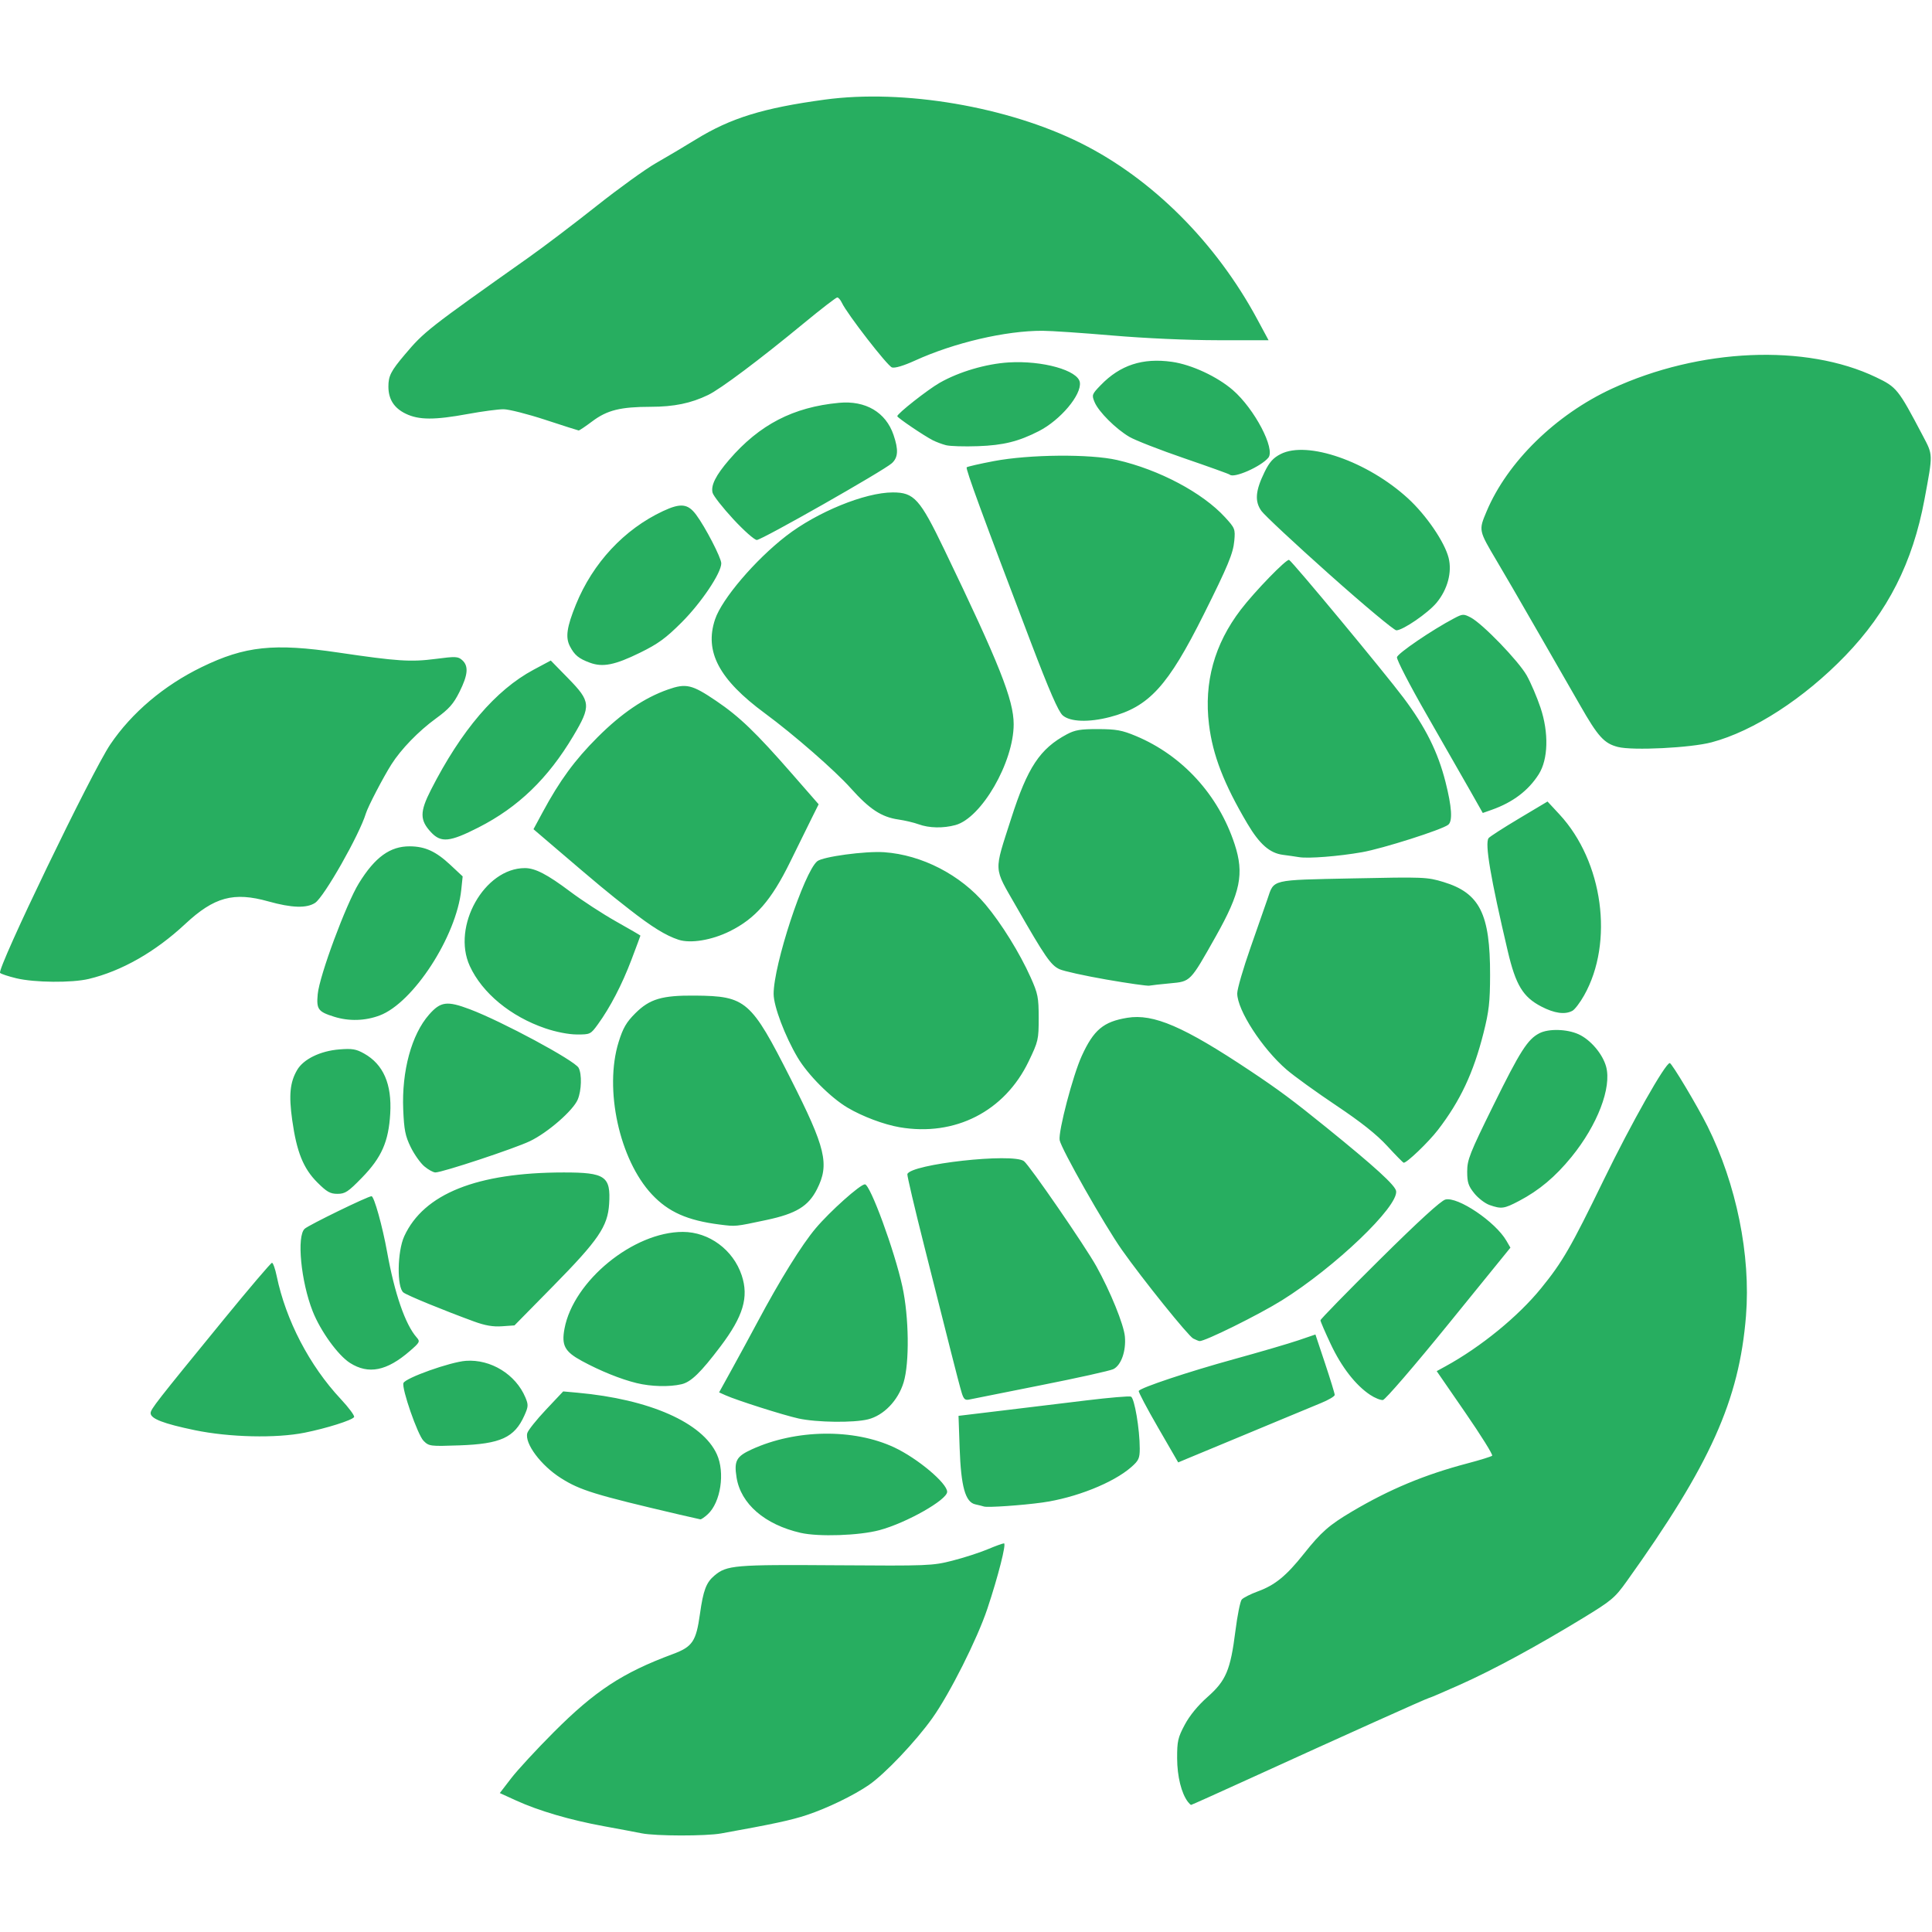
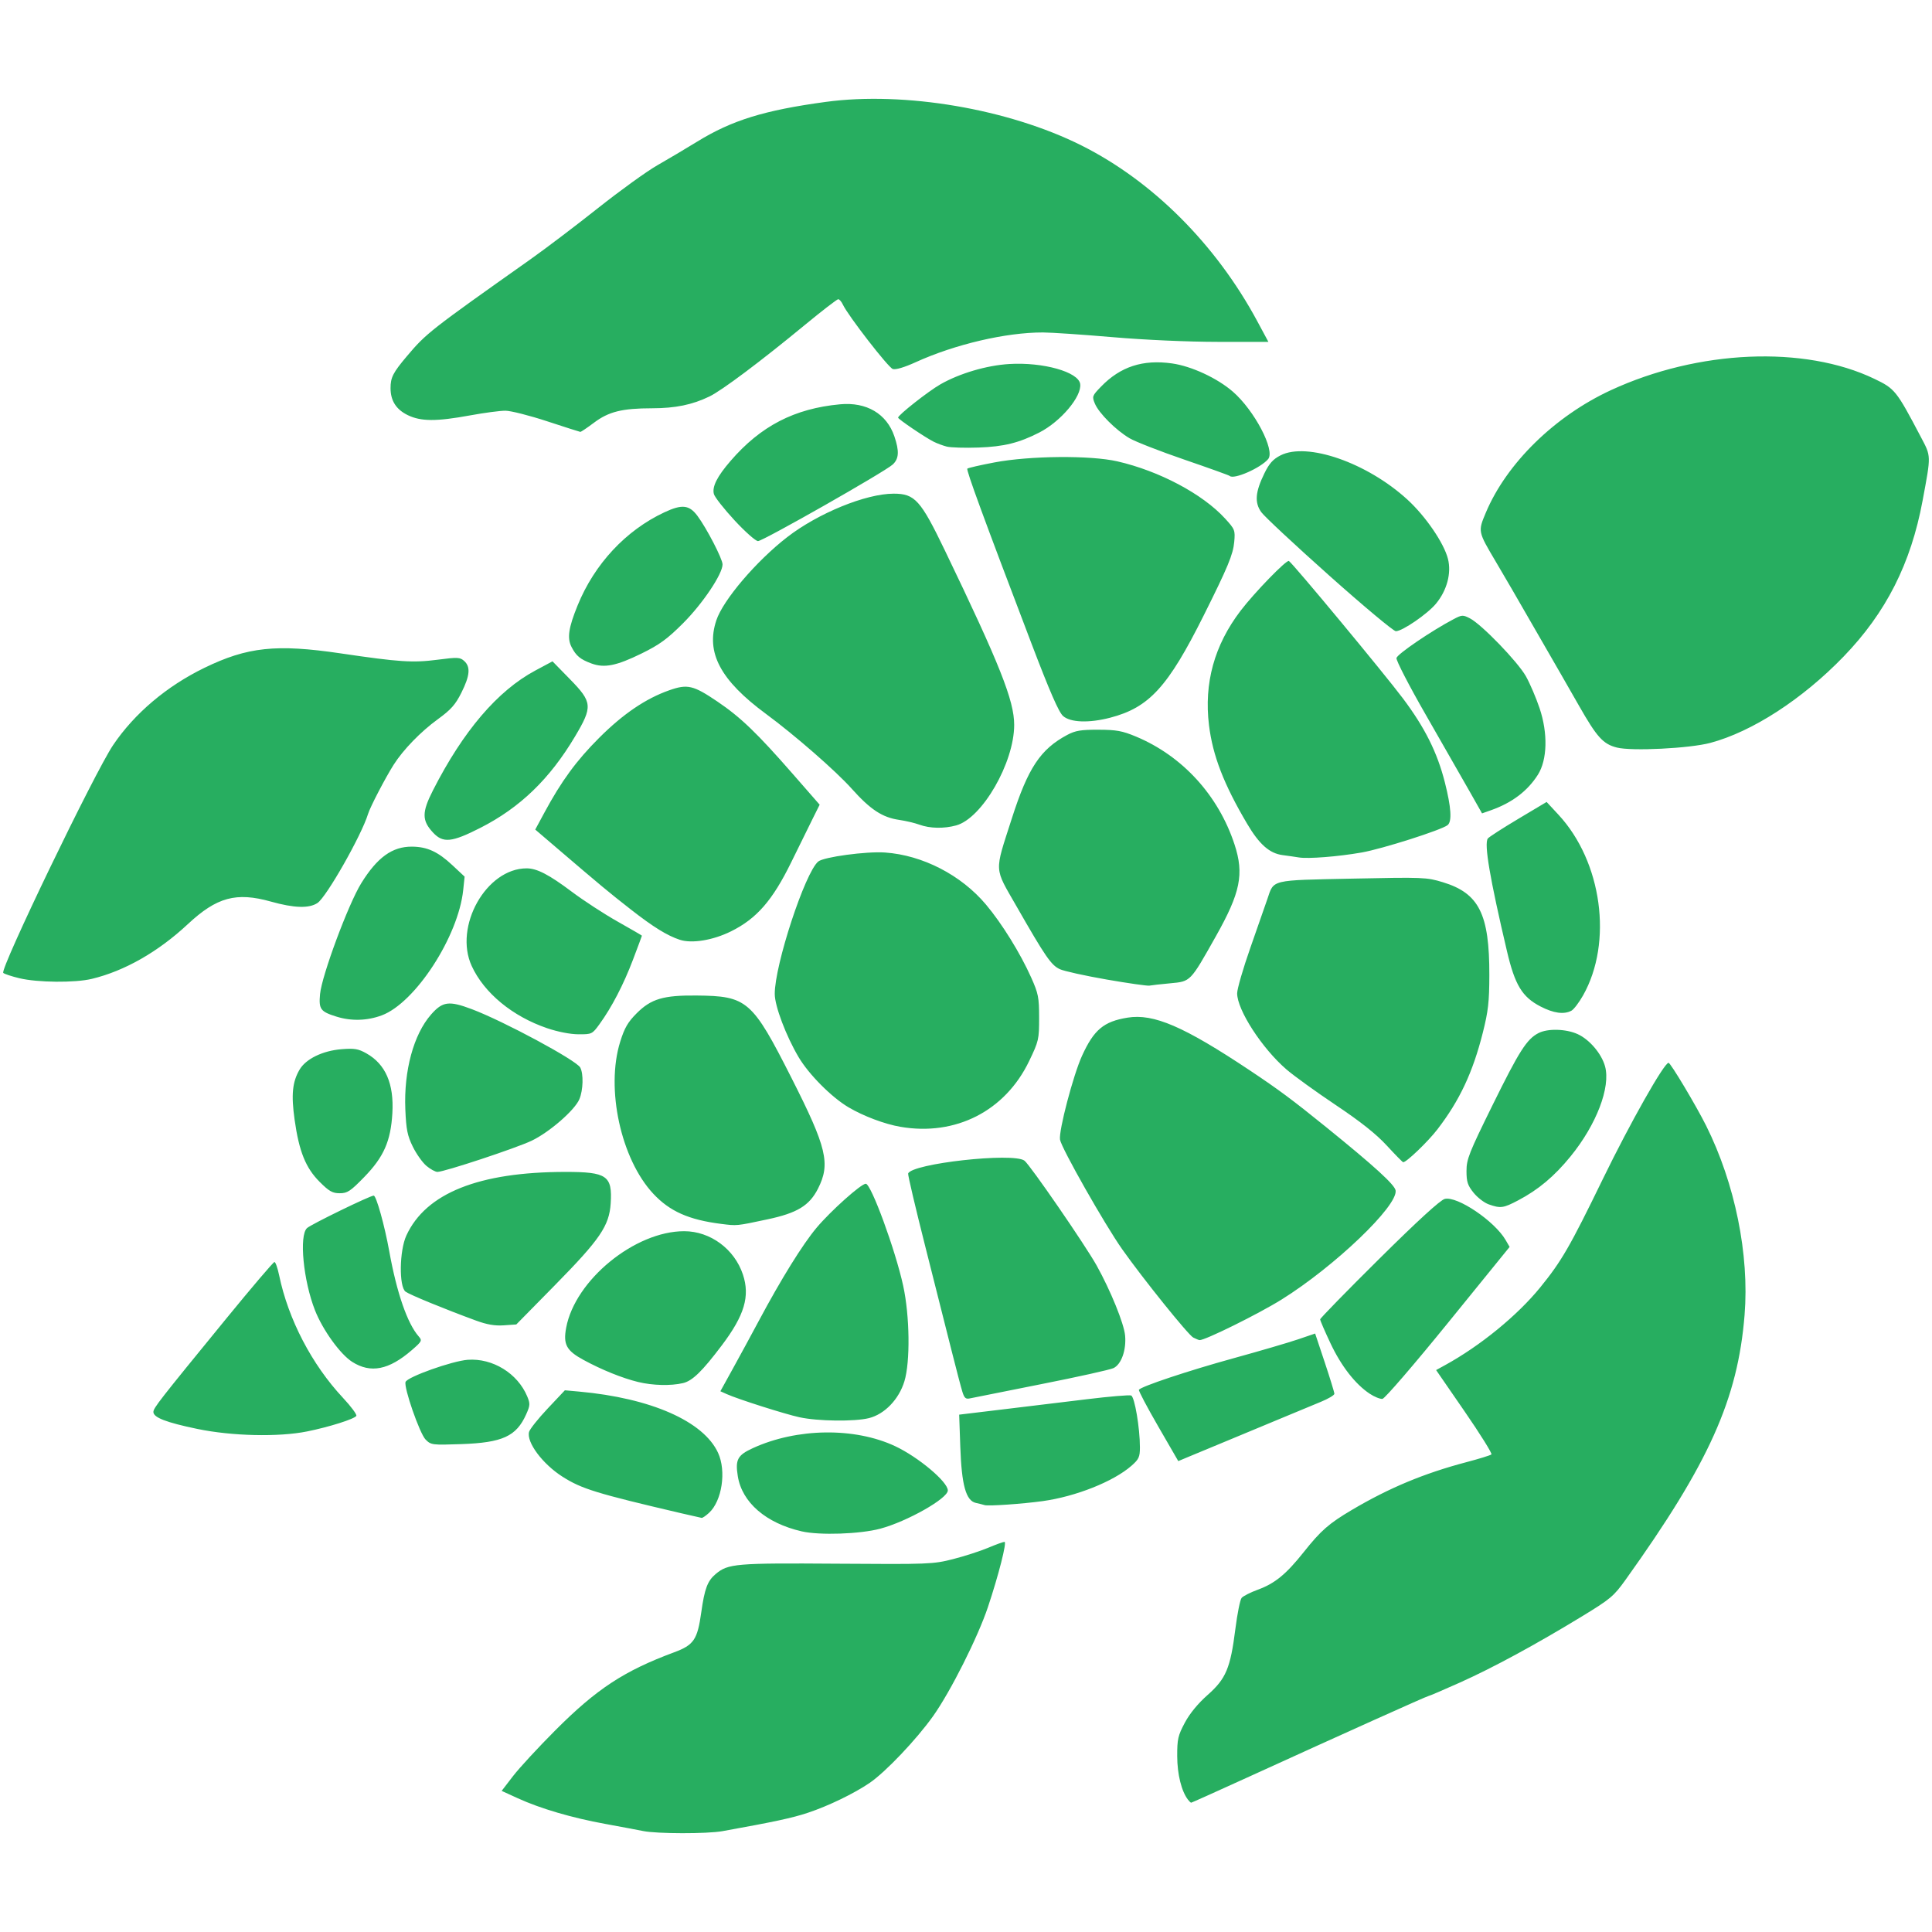
- <svg xmlns="http://www.w3.org/2000/svg" width="621" height="621" viewBox="0 0 621 621" id="svg2" version="1.1">
+ <svg xmlns="http://www.w3.org/2000/svg" width="14.45cm" height="14.45cm" viewBox="0 0 512 512" id="svg2" version="1.1">
  <defs id="defs4" />
-   <g id="layer1" transform="translate(-63.22109,22.78394)">
-     <path style="fill:#27ae60;fill-opacity:1;stroke:none" d="m 269.456,566.493 c -1.681,-0.343 -7.184,-1.377 -12.228,-2.299 -10.752,-1.964 -20.849,-4.926 -28.142,-8.256 l -5.215,-2.381 3.679,-4.783 c 2.024,-2.631 8.153,-9.267 13.622,-14.746 13.314,-13.341 22.155,-19.145 38.277,-25.128 6.358,-2.36 7.517,-4.069 8.756,-12.911 1.065,-7.606 2.008,-10.108 4.648,-12.329 3.981,-3.35 6.412,-3.557 39.082,-3.323 29.67,0.213 30.998,0.16 37.424,-1.479 3.664,-0.935 8.726,-2.568 11.25,-3.63 2.523,-1.062 4.917,-1.931 5.32,-1.931 0.825,0 -1.887,10.667 -5.344,21.017 -3.248,9.724 -12.066,27.264 -17.665,35.135 -5.379,7.561 -15.344,18.049 -20.475,21.548 -4.998,3.408 -13.299,7.421 -19.871,9.607 -5.032,1.673 -10.729,2.899 -27.559,5.931 -4.949,0.891 -21.111,0.865 -25.557,-0.042 z m 175.611,-10.084 c -2.104,-2.728 -3.461,-8.188 -3.48,-14.008 -0.018,-5.515 0.243,-6.669 2.451,-10.812 1.577,-2.958 4.228,-6.189 7.321,-8.921 5.945,-5.252 7.37,-8.632 8.967,-21.273 0.623,-4.932 1.529,-9.445 2.013,-10.028 0.484,-0.583 2.852,-1.782 5.262,-2.664 5.466,-2 9.091,-4.97 14.731,-12.068 5.54,-6.972 8.126,-9.24 15.513,-13.607 12.068,-7.135 23.282,-11.807 37.05,-15.438 4.07,-1.073 7.648,-2.184 7.952,-2.469 0.304,-0.285 -3.583,-6.518 -8.638,-13.851 l -9.19,-13.333 2.834,-1.553 c 11.346,-6.215 23.333,-16.002 30.709,-25.071 6.893,-8.475 9.548,-13.069 20.195,-34.948 8.817,-18.119 19.748,-37.449 21.177,-37.449 0.637,0 8.868,13.774 12.103,20.253 9.307,18.641 13.961,41.545 12.395,61.002 -2.185,27.146 -11.454,47.77 -38.359,85.353 -3.787,5.29 -4.867,6.198 -14.006,11.768 -14.927,9.099 -28.687,16.559 -39.405,21.363 -5.298,2.375 -9.831,4.317 -10.074,4.317 -0.456,0 -27.312,12.075 -58.45,26.28 -9.779,4.461 -17.905,8.111 -18.058,8.111 -0.153,0 -0.61,-0.43 -1.015,-0.955 z m -124.491,-86.49 c -11.523,-2.638 -19.245,-9.308 -20.602,-17.795 -0.852,-5.327 -0.088,-6.753 4.83,-9.013 14.186,-6.52 32.835,-6.777 45.902,-0.634 7.47,3.512 16.957,11.485 16.957,14.251 0,2.587 -13.124,10.016 -21.781,12.329 -6.519,1.742 -19.525,2.185 -25.305,0.862 z m -38.892,-5.852 c -27.337,-6.393 -32.032,-7.84 -38.213,-11.771 -6.407,-4.075 -11.657,-11.112 -10.766,-14.428 0.242,-0.9 2.937,-4.286 5.99,-7.524 l 5.55,-5.887 4.581,0.415 c 23.183,2.099 40.153,9.586 44.803,19.766 2.692,5.895 1.252,15.455 -2.908,19.297 -1.024,0.946 -2.1,1.684 -2.392,1.641 -0.292,-0.043 -3.282,-0.722 -6.645,-1.508 z m 97.825,-2.609 c -0.42,-0.141 -1.677,-0.456 -2.793,-0.701 -3.215,-0.706 -4.605,-5.695 -5.037,-18.081 l -0.361,-10.368 14.031,-1.689 c 7.717,-0.929 19.95,-2.41 27.186,-3.29 7.235,-0.88 13.627,-1.42 14.204,-1.198 1.13,0.433 2.832,10.483 2.83,16.708 -7.6e-4,3.11 -0.338,3.847 -2.713,5.932 -5.789,5.083 -17.945,9.923 -28.64,11.404 -6.546,0.906 -17.575,1.663 -18.708,1.284 z m 55.922,-25.423 c -3.574,-6.183 -6.36,-11.466 -6.19,-11.74 0.658,-1.064 15.927,-6.155 30.515,-10.174 8.407,-2.316 17.759,-5.054 20.783,-6.085 l 5.498,-1.875 3.1,9.303 c 1.705,5.117 3.1,9.669 3.1,10.117 0,0.447 -1.978,1.621 -4.394,2.607 -2.417,0.986 -7.834,3.234 -12.037,4.995 -4.203,1.761 -12.285,5.123 -17.96,7.471 -5.675,2.348 -11.577,4.799 -13.117,5.445 l -2.799,1.176 -6.499,-11.241 z m -236.072,4.296 c -1.898,-1.902 -7.103,-16.879 -6.454,-18.57 0.63,-1.64 15.046,-6.771 20.05,-7.135 8.008,-0.583 16.05,4.366 19.15,11.783 0.988,2.364 0.953,2.935 -0.353,5.839 -3.173,7.056 -7.623,9.091 -20.899,9.554 -9.39,0.328 -9.746,0.282 -11.494,-1.47 z m -73.53,-3.417 c -10.022,-2.078 -14.191,-3.683 -14.191,-5.464 0,-1.278 1.713,-3.473 23.549,-30.186 8.161,-9.983 15.118,-18.151 15.461,-18.151 0.343,0 1.022,1.921 1.509,4.269 2.949,14.205 10.535,28.772 20.572,39.502 2.617,2.798 4.555,5.417 4.307,5.82 -0.626,1.012 -8.804,3.596 -15.88,5.018 -9.182,1.844 -24.191,1.502 -35.326,-0.807 z m 194.03,-3.764 c -4.816,-1.058 -19.838,-5.836 -23.429,-7.453 l -2.069,-0.931 4.218,-7.643 c 2.32,-4.203 5.961,-10.91 8.092,-14.903 7.288,-13.656 14.224,-24.837 18.713,-30.168 4.59,-5.451 14.332,-14.159 15.839,-14.158 1.71,7.6e-4 9.547,21.372 12.05,32.863 2.127,9.761 2.313,24.521 0.389,30.82 -1.774,5.808 -6.37,10.582 -11.409,11.851 -4.61,1.161 -16.52,1.013 -22.394,-0.277 z m 52.498,-8.193 c -0.426,-1.366 -1.984,-7.298 -3.462,-13.183 -1.478,-5.885 -5.292,-20.99 -8.476,-33.568 -3.184,-12.578 -5.679,-23.196 -5.545,-23.597 1.076,-3.228 33.837,-6.871 37.473,-4.167 1.777,1.322 19.647,27.274 23.286,33.818 4.501,8.094 8.806,18.693 9.158,22.546 0.428,4.682 -1.208,9.287 -3.728,10.495 -1.104,0.529 -11.594,2.857 -23.31,5.174 -11.716,2.316 -22.049,4.381 -22.962,4.588 -1.344,0.305 -1.808,-0.096 -2.435,-2.106 z m 131.278,0.612 c -4.659,-3.083 -9.187,-8.901 -12.657,-16.267 -1.829,-3.881 -3.325,-7.347 -3.325,-7.701 0,-0.354 8.545,-9.11 18.99,-19.457 12.481,-12.365 19.735,-19 21.164,-19.359 4.005,-1.005 16.067,7.132 19.61,13.23 l 1.298,2.234 -19.813,24.405 c -10.97,13.513 -20.418,24.477 -21.169,24.567 -0.746,0.089 -2.59,-0.654 -4.098,-1.652 z m -235.783,-3.79 c -5.088,-1.235 -11.76,-3.933 -17.63,-7.129 -5.494,-2.991 -6.562,-4.984 -5.555,-10.371 2.868,-15.35 22.169,-31.12 38.054,-31.093 8.409,0.015 16.178,5.751 18.904,13.957 2.328,7.008 0.502,13.152 -6.775,22.797 -6.36,8.429 -9.521,11.501 -12.562,12.207 -3.95,0.917 -9.753,0.769 -14.436,-0.367 z m -92.128,-6.473 c -3.858,-2.447 -9.492,-10.249 -12.006,-16.626 -3.768,-9.559 -5.177,-24.138 -2.562,-26.505 1.356,-1.227 20.319,-10.461 21.483,-10.461 0.826,0 3.513,9.617 5.016,17.96 2.407,13.355 5.833,23.262 9.475,27.408 1.18,1.343 1.057,1.591 -2.189,4.406 -7.401,6.421 -13.274,7.587 -19.218,3.818 z m 271.041,-7.843 c -1.584,-0.796 -16.234,-18.999 -22.926,-28.487 -5.599,-7.939 -19.556,-32.545 -20.018,-35.294 -0.471,-2.801 4.254,-20.807 7.092,-27.027 3.839,-8.413 6.978,-11.044 14.668,-12.295 8.421,-1.371 18.129,2.818 39.441,17.016 9.206,6.134 13.769,9.526 24.542,18.246 15.609,12.635 22.147,18.599 22.413,20.446 0.719,4.985 -19.637,24.453 -36.719,35.117 -7.418,4.632 -24.885,13.269 -26.485,13.096 -0.264,-0.028 -1.168,-0.397 -2.008,-0.819 z m -231.188,-5.487 c -10.138,-3.72 -21.289,-8.296 -22.66,-9.299 -2.171,-1.587 -2.014,-13.196 0.245,-18.105 6.278,-13.647 23.349,-20.476 51.23,-20.494 13.411,-0.009 15.188,1.222 14.621,10.131 -0.461,7.237 -3.419,11.574 -18.015,26.413 l -12.41,12.617 -4.022,0.28 c -2.888,0.201 -5.422,-0.234 -8.989,-1.543 z m 79.015,-31.149 c -10.414,-1.316 -16.543,-4.039 -21.842,-9.704 -10.44,-11.161 -15.39,-33.857 -10.681,-48.978 1.4,-4.498 2.47,-6.343 5.337,-9.21 4.631,-4.631 8.587,-5.804 19.247,-5.705 16.37,0.152 17.943,1.519 30.679,26.664 11.33,22.368 12.564,27.54 8.489,35.577 -2.77,5.464 -6.702,7.857 -16.241,9.884 -10.158,2.159 -9.81,2.125 -14.988,1.471 z m 247.395,-6.29 c -1.431,-0.502 -3.63,-2.188 -4.886,-3.748 -1.911,-2.374 -2.283,-3.517 -2.283,-7.019 0,-3.78 0.809,-5.825 8.406,-21.24 8.611,-17.473 11.014,-21.241 14.793,-23.195 2.96,-1.531 8.857,-1.377 12.611,0.328 3.83,1.739 7.731,6.326 8.844,10.399 1.838,6.725 -2.774,18.762 -11.117,29.012 -5.216,6.409 -10.389,10.749 -16.876,14.162 -4.801,2.525 -5.662,2.643 -9.493,1.301 z m -376.778,-7.262 c -4.493,-4.493 -6.625,-9.784 -8.059,-19.996 -1.133,-8.076 -0.73,-12.181 1.586,-16.148 2.03,-3.476 7.436,-6.112 13.538,-6.602 4.15,-0.333 5.396,-0.125 7.992,1.334 6.184,3.476 8.938,9.804 8.388,19.274 -0.525,9.034 -2.767,14.121 -9.089,20.615 -4.44,4.561 -5.403,5.197 -7.87,5.197 -2.339,0 -3.428,-0.617 -6.486,-3.675 z m 34.416,-5.149 c -1.272,-1.07 -3.248,-3.858 -4.391,-6.194 -1.736,-3.549 -2.132,-5.525 -2.403,-12.002 -0.521,-12.453 2.667,-24.185 8.315,-30.602 3.7,-4.203 5.749,-4.472 13.076,-1.712 10.305,3.882 33.73,16.49 34.981,18.827 1.088,2.033 0.947,7.259 -0.275,10.184 -1.478,3.537 -9.66,10.66 -15.391,13.397 -4.999,2.388 -28.145,10.048 -30.361,10.048 -0.681,0 -2.278,-0.876 -3.55,-1.946 z m 309.49,-6.559 c -3.418,-3.714 -8.398,-7.667 -16.432,-13.042 -6.34,-4.242 -13.494,-9.409 -15.899,-11.481 -7.858,-6.773 -15.881,-19.16 -15.881,-24.521 0,-1.411 1.924,-8.042 4.276,-14.734 2.352,-6.692 4.802,-13.715 5.445,-15.607 2.18,-6.41 0.761,-6.067 27.414,-6.624 22.874,-0.478 23.894,-0.437 29.153,1.16 11.67,3.545 15.027,10.247 14.985,29.92 -0.018,8.651 -0.358,11.65 -2.103,18.57 -3.237,12.837 -7.475,21.858 -14.65,31.183 -3.054,3.969 -10.075,10.695 -11.023,10.559 -0.21,-0.03 -2.589,-2.453 -5.287,-5.383 z m -156.736,-6.023 c -5.056,-0.87 -11.93,-3.455 -16.721,-6.289 -5.465,-3.232 -12.777,-10.579 -16.078,-16.156 -4.057,-6.852 -7.678,-16.439 -7.693,-20.366 -0.035,-9.314 9.765,-39.16 14.015,-42.688 1.77,-1.469 15.496,-3.321 21.51,-2.902 12.11,0.843 24.544,7.254 32.556,16.785 5.131,6.104 11.037,15.635 14.546,23.474 2.327,5.199 2.566,6.407 2.57,12.992 0.005,6.968 -0.125,7.531 -3.222,13.976 -7.73,16.088 -23.689,24.234 -41.483,21.173 z M 238.504,307.754 c -11.144,-3.795 -20.291,-11.344 -24.282,-20.04 -5.845,-12.737 4.695,-31.467 17.708,-31.467 3.308,0 7.184,2.008 14.545,7.534 3.812,2.862 10.457,7.189 14.765,9.615 4.309,2.426 7.834,4.474 7.834,4.551 0,0.077 -1.302,3.572 -2.892,7.767 -3.036,8.007 -6.845,15.331 -10.806,20.782 -2.308,3.176 -2.457,3.248 -6.75,3.229 -2.654,-0.012 -6.655,-0.791 -10.122,-1.971 z m -67.852,-3.719 c -5.19,-1.621 -5.757,-2.397 -5.307,-7.261 0.551,-5.95 9.101,-28.971 13.26,-35.704 5.161,-8.354 10.023,-11.868 16.357,-11.819 4.924,0.038 8.375,1.623 13.045,5.991 l 3.927,3.673 -0.449,4.296 c -1.569,15.012 -15.438,36.366 -26.245,40.409 -4.687,1.754 -9.831,1.9 -14.588,0.415 z m 387.972,-3.299 c -5.869,-3.049 -8.202,-6.898 -10.752,-17.742 -5.55,-23.595 -7.429,-34.653 -6.181,-36.371 0.333,-0.459 4.733,-3.296 9.777,-6.306 l 9.171,-5.471 3.821,4.119 c 14.043,15.137 17.582,41.116 7.93,58.219 -1.3,2.304 -2.992,4.525 -3.759,4.936 -2.405,1.287 -5.759,0.824 -10.007,-1.383 z m -139.755,-8.659 c -6.936,-1.205 -13.729,-2.705 -15.096,-3.333 -2.791,-1.282 -4.637,-3.957 -13.927,-20.19 -7.355,-12.852 -7.234,-10.684 -1.584,-28.315 5.248,-16.375 9.234,-22.389 17.908,-27.014 2.581,-1.376 4.381,-1.674 10.024,-1.657 5.81,0.018 7.691,0.361 12.115,2.209 14.968,6.253 26.556,18.942 31.751,34.766 3.131,9.537 1.912,15.519 -6.036,29.632 -8.3,14.737 -8.067,14.497 -14.689,15.112 -3.06,0.284 -6.079,0.621 -6.709,0.749 -0.631,0.128 -6.821,-0.754 -13.757,-1.959 z M 68.457,291.658 c -2.522,-0.607 -4.864,-1.38 -5.204,-1.718 -1.151,-1.143 29.456,-64.614 35.412,-73.434 6.885,-10.197 17.262,-18.976 29.404,-24.876 13.884,-6.747 23.163,-7.731 43.945,-4.661 18.954,2.8 23.225,3.078 31.238,2.037 6.447,-0.838 7.21,-0.801 8.555,0.416 2.089,1.891 1.839,4.716 -0.903,10.203 -1.935,3.872 -3.356,5.472 -7.597,8.557 -5.543,4.032 -11.189,9.856 -14.269,14.72 -2.676,4.226 -7.551,13.597 -8.22,15.804 -2.08,6.856 -13.422,26.822 -16.312,28.716 -2.725,1.786 -7.51,1.637 -15.002,-0.465 -11.182,-3.138 -17.436,-1.437 -26.784,7.284 -9.58,8.938 -20.396,15.098 -30.952,17.628 -5.442,1.305 -17.467,1.196 -23.31,-0.211 z m 212.846,-12.388 c -4.09,-1.346 -8.539,-4.095 -15.776,-9.749 -7.245,-5.66 -9.51,-7.542 -24.191,-20.097 l -6.638,-5.677 2.949,-5.466 c 5.484,-10.167 10.327,-16.779 17.643,-24.09 7.738,-7.732 15.02,-12.672 22.617,-15.342 5.857,-2.058 7.724,-1.62 15.502,3.645 7.505,5.08 12.743,10.114 24.381,23.435 l 8.566,9.805 -2.161,4.334 c -1.188,2.384 -4.334,8.769 -6.99,14.19 -6.048,12.344 -11.165,18.212 -19.452,22.308 -5.789,2.861 -12.58,3.978 -16.45,2.704 z m 199.471,-26.541 c -1.051,-0.178 -3.387,-0.514 -5.191,-0.747 -4.24,-0.548 -7.522,-3.435 -11.445,-10.07 -7.533,-12.74 -11.105,-21.972 -12.308,-31.804 -1.658,-13.558 1.72,-25.795 10.184,-36.889 4.485,-5.878 14.8,-16.501 15.565,-16.029 1.316,0.813 30.652,36.168 36.75,44.29 7.078,9.427 11.067,17.414 13.514,27.06 2.042,8.051 2.336,12.603 0.888,13.769 -1.954,1.574 -21.064,7.664 -27.704,8.829 -7.589,1.332 -17.289,2.094 -20.253,1.591 z m -279.005,-8.001 c -3.638,-3.895 -3.644,-6.54 -0.03,-13.633 9.744,-19.123 20.815,-32.088 32.951,-38.586 l 5.565,-2.98 5.621,5.749 c 7.263,7.43 7.384,8.815 1.608,18.517 -8.126,13.651 -17.685,22.877 -30.433,29.375 -9.256,4.718 -12.064,5.004 -15.283,1.558 z m 156.724,-2.563 c -1.471,-0.54 -4.394,-1.23 -6.496,-1.535 -5.446,-0.788 -9.288,-3.313 -15.34,-10.081 -5.098,-5.702 -18.325,-17.241 -27.595,-24.072 -14.723,-10.851 -19.473,-19.809 -16.002,-30.181 2.19,-6.545 12.866,-19.073 22.831,-26.792 9.955,-7.712 25.377,-14.01 34.303,-14.01 6.843,0 8.689,2.047 16.537,18.342 17.724,36.8 22.313,48.352 22.313,56.173 0,12.209 -10.341,30.122 -18.706,32.403 -3.959,1.079 -8.488,0.985 -11.846,-0.247 z m 177.153,-11.018 c -2.299,-4.06 -8.565,-15.013 -13.923,-24.341 -5.359,-9.327 -9.624,-17.581 -9.477,-18.341 0.243,-1.26 11.302,-8.785 18.401,-12.52 2.705,-1.423 3.009,-1.438 5.285,-0.261 3.767,1.948 15.407,13.994 18.029,18.657 1.3,2.312 3.286,6.955 4.415,10.317 2.712,8.082 2.488,16.625 -0.562,21.432 -3.328,5.246 -8.342,9.035 -15.119,11.426 l -2.868,1.012 -4.18,-7.382 z m 47.633,-13.833 c -4.444,-1.129 -6.423,-3.313 -12.214,-13.48 -3.093,-5.431 -8.908,-15.549 -12.921,-22.484 -4.014,-6.936 -7.882,-13.642 -8.596,-14.903 -0.714,-1.261 -3.067,-5.279 -5.229,-8.929 -5.853,-9.882 -5.837,-9.802 -3.272,-15.906 6.681,-15.901 22.215,-31.111 40.317,-39.477 28.15,-13.01 62.326,-14.482 84.886,-3.656 6.649,3.191 7.092,3.743 14.952,18.674 3.39,6.44 3.369,5.712 0.593,20.631 -3.77,20.255 -11.777,36.054 -25.447,50.204 -13.282,13.749 -29.487,24.243 -42.975,27.829 -6.707,1.783 -25.322,2.71 -30.094,1.498 z M 404.79,207.144 c -1.387,-1.233 -4.283,-7.884 -10.232,-23.501 -15.506,-40.708 -21.036,-55.791 -20.611,-56.216 0.233,-0.233 4.159,-1.133 8.725,-2 11.43,-2.169 30.927,-2.339 39.635,-0.344 13.469,3.086 27.44,10.496 34.671,18.39 3.204,3.498 3.322,3.798 2.98,7.576 -0.367,4.052 -2.048,8.102 -9.829,23.675 -11.522,23.06 -17.591,29.698 -30.142,32.968 -6.826,1.778 -12.824,1.562 -15.198,-0.548 z M 252.826,190.228 c -3.601,-1.328 -4.943,-2.436 -6.428,-5.307 -1.474,-2.851 -0.99,-6.185 1.944,-13.396 5.439,-13.366 15.533,-24.198 27.971,-30.018 5.69,-2.663 7.997,-2.414 10.657,1.148 2.96,3.964 8.088,13.875 8.088,15.632 0,3.107 -6.411,12.661 -12.741,18.988 -5.082,5.079 -7.574,6.894 -13.374,9.739 -8.092,3.97 -11.971,4.743 -16.116,3.214 z m 237.751,-28.343 c -11.067,-9.865 -20.925,-19.065 -21.907,-20.444 -2.205,-3.096 -1.929,-6.482 1.02,-12.508 1.563,-3.195 2.778,-4.549 5.182,-5.775 8.575,-4.374 27.915,2.361 40.906,14.247 5.863,5.364 11.785,14.029 13.067,19.119 1.159,4.602 -0.331,10.161 -3.867,14.429 -2.749,3.319 -10.839,8.867 -12.929,8.867 -0.743,0 -10.405,-8.071 -21.472,-17.937 z M 298.929,144.093 c -3.405,-3.678 -6.403,-7.497 -6.663,-8.487 -0.616,-2.352 1.04,-5.64 5.361,-10.648 9.732,-11.277 20.578,-16.89 35.294,-18.265 8.532,-0.797 15.026,3.032 17.51,10.324 1.628,4.778 1.482,7.236 -0.539,9.09 -2.57,2.359 -41.829,24.673 -43.409,24.673 -0.751,0 -4.151,-3.009 -7.556,-6.687 z m 159.567,-14.316 c -0.203,-0.203 -6.772,-2.564 -14.598,-5.248 -7.826,-2.684 -15.769,-5.782 -17.651,-6.885 -4.376,-2.565 -9.92,-8.101 -11.196,-11.181 -0.952,-2.297 -0.872,-2.516 1.986,-5.468 6.249,-6.453 13.466,-8.809 22.899,-7.473 6.27,0.888 14.55,4.734 19.574,9.091 6.953,6.03 13.715,18.923 11.392,21.722 -2.395,2.886 -11.131,6.718 -12.406,5.442 z m -91.215,-9.462 c -1.261,-0.332 -3.153,-1.04 -4.203,-1.573 -2.834,-1.437 -11.425,-7.254 -11.446,-7.75 -0.034,-0.807 9.769,-8.527 13.624,-10.729 6.195,-3.538 14.899,-6.108 22.2,-6.553 10.871,-0.663 22.295,2.544 22.86,6.418 0.584,4.003 -6.25,12.119 -13.192,15.669 -6.516,3.332 -11.393,4.539 -19.525,4.832 -4.414,0.159 -9.056,0.018 -10.317,-0.314 z M 238.504,112.158 c -5.675,-1.861 -11.713,-3.39 -13.418,-3.398 -1.705,-0.008 -6.844,0.674 -11.42,1.514 -10.815,1.987 -15.806,1.967 -20.032,-0.078 -3.758,-1.819 -5.57,-4.657 -5.57,-8.723 0,-3.427 0.806,-5.001 5.263,-10.274 6.257,-7.405 7.335,-8.25 39.828,-31.233 4.834,-3.419 14.636,-10.853 21.781,-16.519 7.146,-5.666 15.744,-11.869 19.106,-13.785 3.363,-1.916 9.143,-5.346 12.845,-7.623 11.208,-6.892 21.623,-10.111 41.417,-12.799 25.379,-3.447 58.885,2.255 82.41,14.024 22.907,11.459 43.351,31.891 56.664,56.632 l 3.599,6.687 -16.31,-0.011 c -9.664,-0.007 -23.473,-0.625 -33.888,-1.517 -9.668,-0.828 -19.769,-1.511 -22.447,-1.517 -11.903,-0.028 -28.377,3.82 -41.021,9.582 -3.647,1.662 -6.452,2.498 -7.387,2.201 -1.449,-0.46 -14.45,-17.24 -16.097,-20.775 -0.44,-0.946 -1.113,-1.72 -1.495,-1.72 -0.382,0 -5.227,3.739 -10.768,8.309 -14.223,11.73 -26.702,21.086 -30.721,23.032 -5.528,2.676 -10.969,3.797 -18.484,3.806 -9.694,0.013 -13.986,1.079 -18.752,4.66 -2.19,1.645 -4.162,2.973 -4.384,2.951 -0.221,-0.022 -5.046,-1.564 -10.72,-3.425 z" id="path4212" />
+   <g id="layer1" transform="translate(-63.22109,-86.21606)">
+     <path style="fill:#27ae60;fill-opacity:1;stroke:none" d="m 233.65,571.457 c -1.383,-0.282 -5.908,-1.133 -10.055,-1.89 -8.842,-1.615 -17.144,-4.05 -23.142,-6.789 l -4.288,-1.958 3.026,-3.933 c 1.664,-2.163 6.705,-7.62 11.201,-12.126 10.948,-10.97 18.218,-15.743 31.475,-20.663 5.229,-1.941 6.182,-3.346 7.2,-10.617 0.876,-6.255 1.651,-8.312 3.822,-10.138 3.274,-2.755 5.272,-2.925 32.138,-2.732 24.398,0.175 25.49,0.132 30.774,-1.216 3.013,-0.769 7.176,-2.112 9.251,-2.985 2.075,-0.873 4.044,-1.588 4.375,-1.588 0.679,0 -1.552,8.771 -4.394,17.283 -2.671,7.996 -9.922,22.419 -14.526,28.892 -4.423,6.218 -12.617,14.842 -16.837,17.719 -4.11,2.803 -10.936,6.103 -16.34,7.9 -4.138,1.376 -8.822,2.384 -22.662,4.877 -4.07,0.733 -17.36,0.711 -21.015,-0.035 z m 144.407,-8.292 c -1.73,-2.244 -2.846,-6.733 -2.862,-11.519 -0.015,-4.535 0.2,-5.484 2.016,-8.891 1.297,-2.433 3.477,-5.089 6.02,-7.336 4.889,-4.319 6.06,-7.098 7.374,-17.493 0.512,-4.056 1.257,-7.767 1.656,-8.247 0.398,-0.48 2.345,-1.466 4.327,-2.191 4.494,-1.645 7.475,-4.087 12.113,-9.923 4.556,-5.733 6.682,-7.598 12.757,-11.19 9.924,-5.867 19.145,-9.709 30.467,-12.695 3.347,-0.882 6.289,-1.796 6.539,-2.03 0.25,-0.234 -2.947,-5.36 -7.103,-11.39 l -7.557,-10.964 2.331,-1.277 c 9.33,-5.111 19.187,-13.159 25.252,-20.616 5.668,-6.969 7.851,-10.747 16.606,-28.738 7.251,-14.9 16.239,-30.794 17.414,-30.794 0.524,0 7.292,11.326 9.953,16.654 7.653,15.328 11.48,34.163 10.193,50.163 -1.797,22.322 -9.419,39.282 -31.543,70.187 -3.114,4.35 -4.003,5.096 -11.517,9.677 -12.274,7.482 -23.589,13.616 -32.403,17.567 -4.356,1.953 -8.084,3.55 -8.284,3.55 -0.375,0 -22.459,9.929 -48.064,21.611 -8.041,3.668 -14.723,6.67 -14.849,6.67 -0.126,0 -0.501,-0.354 -0.835,-0.786 z m -102.371,-71.122 c -9.475,-2.169 -15.826,-7.654 -16.942,-14.633 -0.7,-4.381 -0.072,-5.553 3.971,-7.412 11.665,-5.361 27.001,-5.573 37.746,-0.521 6.143,2.888 13.944,9.444 13.944,11.719 0,2.127 -10.792,8.236 -17.911,10.139 -5.361,1.433 -16.056,1.797 -20.809,0.709 z m -31.981,-4.812 c -22.48,-5.257 -26.34,-6.447 -31.423,-9.68 -5.268,-3.351 -9.586,-9.137 -8.853,-11.864 0.199,-0.741 2.415,-3.525 4.925,-6.187 l 4.564,-4.841 3.767,0.341 c 19.064,1.726 33.018,7.883 36.842,16.254 2.214,4.847 1.029,12.709 -2.391,15.869 -0.842,0.778 -1.727,1.385 -1.967,1.349 -0.24,-0.035 -2.699,-0.594 -5.464,-1.24 z m 80.443,-2.146 c -0.346,-0.116 -1.379,-0.375 -2.297,-0.576 -2.644,-0.58 -3.787,-4.683 -4.142,-14.869 l -0.297,-8.526 11.537,-1.389 c 6.346,-0.764 16.406,-1.981 22.355,-2.705 5.95,-0.724 11.206,-1.167 11.68,-0.985 0.929,0.356 2.328,8.62 2.327,13.739 -6.3e-4,2.557 -0.278,3.163 -2.231,4.878 -4.76,4.18 -14.757,8.16 -23.551,9.377 -5.383,0.745 -14.452,1.368 -15.384,1.056 z m 45.985,-20.905 c -2.939,-5.084 -5.23,-9.428 -5.09,-9.654 0.541,-0.875 13.097,-5.061 25.093,-8.366 6.913,-1.904 14.604,-4.156 17.09,-5.004 l 4.521,-1.541 2.549,7.65 c 1.402,4.207 2.549,7.951 2.549,8.319 0,0.368 -1.626,1.333 -3.614,2.144 -1.987,0.811 -6.442,2.659 -9.898,4.107 -3.457,1.448 -10.102,4.213 -14.769,6.144 -4.666,1.931 -9.52,3.946 -10.786,4.478 l -2.302,0.967 -5.344,-9.244 z m -194.125,3.532 c -1.56,-1.564 -5.841,-13.88 -5.307,-15.27 0.518,-1.349 12.373,-5.568 16.488,-5.867 6.585,-0.479 13.198,3.59 15.747,9.689 0.812,1.944 0.784,2.414 -0.29,4.801 -2.609,5.802 -6.269,7.475 -17.185,7.856 -7.722,0.269 -8.014,0.232 -9.452,-1.209 z m -60.465,-2.81 c -8.241,-1.709 -11.67,-3.029 -11.67,-4.493 0,-1.051 1.408,-2.856 19.365,-24.822 6.711,-8.209 12.432,-14.926 12.714,-14.926 0.282,0 0.84,1.58 1.241,3.51 2.425,11.681 8.663,23.66 16.917,32.483 2.152,2.301 3.746,4.454 3.541,4.785 -0.514,0.832 -7.24,2.957 -13.058,4.126 -7.55,1.517 -19.892,1.235 -29.049,-0.664 z m 159.553,-3.095 c -3.96,-0.87 -16.313,-4.799 -19.266,-6.129 l -1.701,-0.766 3.468,-6.285 c 1.907,-3.457 4.902,-8.971 6.654,-12.255 5.993,-11.23 11.697,-20.424 15.388,-24.808 3.775,-4.482 11.785,-11.643 13.024,-11.643 1.407,6.2e-4 7.851,17.575 9.909,27.023 1.749,8.027 1.902,20.164 0.32,25.343 -1.459,4.776 -5.238,8.701 -9.382,9.745 -3.791,0.954 -13.584,0.833 -18.415,-0.228 z m 43.17,-6.737 c -0.35,-1.123 -1.631,-6.002 -2.847,-10.841 -1.215,-4.839 -4.352,-17.261 -6.97,-27.603 -2.618,-10.343 -4.67,-19.075 -4.56,-19.404 0.885,-2.655 27.825,-5.65 30.815,-3.426 1.461,1.087 16.156,22.428 19.149,27.809 3.701,6.655 7.242,15.371 7.531,18.54 0.352,3.85 -0.994,7.637 -3.066,8.63 -0.908,0.435 -9.534,2.35 -19.168,4.254 -9.634,1.905 -18.131,3.603 -18.882,3.773 -1.105,0.251 -1.487,-0.079 -2.002,-1.732 z m 107.951,0.503 c -3.831,-2.535 -7.554,-7.32 -10.408,-13.376 -1.504,-3.192 -2.734,-6.041 -2.734,-6.333 0,-0.291 7.027,-7.491 15.615,-16 10.263,-10.168 16.228,-15.624 17.403,-15.919 3.294,-0.827 13.212,5.864 16.126,10.879 l 1.067,1.837 -16.292,20.069 c -9.021,11.112 -16.79,20.128 -17.407,20.202 -0.613,0.073 -2.13,-0.538 -3.369,-1.358 z m -193.888,-3.116 c -4.184,-1.016 -9.67,-3.234 -14.497,-5.862 -4.518,-2.46 -5.396,-4.098 -4.568,-8.529 2.358,-12.623 18.23,-25.591 31.293,-25.568 6.915,0.012 13.303,4.729 15.545,11.477 1.914,5.763 0.413,10.815 -5.571,18.746 -5.23,6.932 -7.829,9.458 -10.33,10.038 -3.248,0.754 -8.02,0.633 -11.871,-0.302 z m -75.758,-5.323 c -3.172,-2.012 -7.806,-8.428 -9.872,-13.672 -3.098,-7.86 -4.257,-19.849 -2.107,-21.795 1.115,-1.009 16.709,-8.602 17.666,-8.602 0.68,0 2.888,7.909 4.125,14.769 1.98,10.982 4.796,19.129 7.792,22.538 0.97,1.104 0.869,1.308 -1.8,3.623 -6.086,5.28 -10.915,6.239 -15.803,3.139 z m 222.88,-6.449 c -1.303,-0.654 -13.35,-15.623 -18.853,-23.425 -4.604,-6.528 -16.081,-26.762 -16.461,-29.023 -0.387,-2.303 3.498,-17.11 5.832,-22.224 3.157,-6.918 5.738,-9.081 12.061,-10.111 6.925,-1.127 14.908,2.317 32.433,13.993 7.571,5.044 11.322,7.833 20.181,15.004 12.835,10.39 18.212,15.294 18.431,16.813 0.591,4.099 -16.148,20.108 -30.194,28.878 -6.1,3.809 -20.463,10.911 -21.779,10.769 -0.217,-0.023 -0.96,-0.327 -1.652,-0.674 z m -190.108,-4.512 c -8.337,-3.059 -17.506,-6.822 -18.633,-7.646 -1.785,-1.305 -1.656,-10.851 0.201,-14.888 5.163,-11.222 19.2,-16.837 42.127,-16.853 11.028,-0.007 12.49,1.005 12.023,8.331 -0.379,5.951 -2.811,9.517 -14.814,21.72 l -10.205,10.375 -3.307,0.23 c -2.375,0.165 -4.459,-0.192 -7.392,-1.269 z m 64.975,-25.614 c -8.563,-1.082 -13.604,-3.321 -17.961,-7.98 -8.585,-9.178 -12.655,-27.841 -8.783,-40.275 1.152,-3.699 2.031,-5.216 4.388,-7.574 3.808,-3.808 7.061,-4.772 15.827,-4.691 13.461,0.125 14.755,1.249 25.228,21.926 9.317,18.394 10.331,22.647 6.981,29.256 -2.278,4.493 -5.511,6.461 -13.355,8.128 -8.353,1.776 -8.067,1.747 -12.325,1.21 z m 203.436,-5.172 c -1.177,-0.413 -2.985,-1.799 -4.018,-3.082 -1.572,-1.952 -1.878,-2.892 -1.878,-5.771 0,-3.109 0.665,-4.79 6.913,-17.466 7.081,-14.368 9.057,-17.467 12.164,-19.073 2.434,-1.259 7.284,-1.133 10.37,0.269 3.149,1.43 6.357,5.202 7.273,8.552 1.512,5.53 -2.281,15.428 -9.142,23.857 -4.289,5.27 -8.543,8.839 -13.877,11.645 -3.948,2.077 -4.656,2.174 -7.806,1.069 z m -309.829,-5.972 c -3.695,-3.695 -5.448,-8.045 -6.627,-16.443 -0.932,-6.641 -0.6,-10.017 1.304,-13.278 1.669,-2.858 6.115,-5.026 11.132,-5.429 3.412,-0.274 4.437,-0.103 6.572,1.097 5.085,2.858 7.35,8.062 6.897,15.849 -0.431,7.429 -2.276,11.612 -7.474,16.952 -3.651,3.751 -4.443,4.274 -6.472,4.274 -1.924,0 -2.819,-0.507 -5.334,-3.022 z m 28.301,-4.234 c -1.046,-0.88 -2.671,-3.172 -3.611,-5.094 -1.428,-2.918 -1.753,-4.543 -1.976,-9.869 -0.428,-10.24 2.193,-19.888 6.838,-25.165 3.043,-3.457 4.728,-3.677 10.752,-1.408 8.474,3.192 27.737,13.56 28.765,15.481 0.895,1.672 0.779,5.969 -0.226,8.375 -1.215,2.909 -7.944,8.766 -12.656,11.017 -4.111,1.964 -23.144,8.263 -24.967,8.263 -0.56,0 -1.873,-0.72 -2.919,-1.6 z m 254.497,-5.394 c -2.811,-3.054 -6.906,-6.304 -13.512,-10.725 -5.213,-3.489 -11.097,-7.737 -13.074,-9.441 -6.462,-5.569 -13.059,-15.756 -13.059,-20.164 0,-1.161 1.582,-6.613 3.516,-12.116 1.934,-5.503 3.949,-11.278 4.478,-12.834 1.792,-5.271 0.626,-4.989 22.543,-5.447 18.81,-0.393 19.649,-0.359 23.973,0.954 9.597,2.915 12.357,8.426 12.323,24.603 -0.015,7.114 -0.294,9.58 -1.729,15.27 -2.662,10.556 -6.147,17.974 -12.047,25.642 -2.512,3.264 -8.285,8.794 -9.065,8.683 -0.173,-0.025 -2.129,-2.017 -4.347,-4.427 z m -128.886,-4.953 c -4.158,-0.715 -9.81,-2.841 -13.75,-5.172 -4.494,-2.658 -10.506,-8.699 -13.222,-13.285 -3.336,-5.635 -6.314,-13.518 -6.326,-16.747 -0.028,-7.659 8.03,-32.202 11.525,-35.103 1.455,-1.208 12.743,-2.731 17.688,-2.387 9.958,0.693 20.183,5.965 26.771,13.803 4.219,5.019 9.076,12.857 11.961,19.303 1.914,4.275 2.11,5.268 2.114,10.684 0.004,5.73 -0.103,6.192 -2.649,11.492 -6.356,13.23 -19.48,19.928 -34.112,17.411 z m -93.64,-26.141 c -9.164,-3.121 -16.686,-9.328 -19.968,-16.479 -4.807,-10.474 3.861,-25.876 14.562,-25.876 2.721,0 5.908,1.651 11.961,6.195 3.135,2.354 8.599,5.912 12.142,7.907 3.543,1.995 6.442,3.679 6.442,3.742 0,0.063 -1.07,2.937 -2.378,6.387 -2.497,6.584 -5.629,12.607 -8.886,17.09 -1.898,2.612 -2.021,2.671 -5.551,2.655 -2.183,-0.01 -5.473,-0.651 -8.323,-1.621 z M 152.402,355.636 c -4.268,-1.333 -4.734,-1.971 -4.364,-5.971 0.453,-4.892 7.484,-23.823 10.904,-29.36 4.244,-6.87 8.242,-9.759 13.45,-9.719 4.049,0.031 6.887,1.335 10.727,4.927 l 3.229,3.02 -0.369,3.532 c -1.29,12.345 -12.695,29.904 -21.581,33.229 -3.854,1.442 -8.084,1.562 -11.996,0.341 z m 319.034,-2.712 c -4.826,-2.507 -6.744,-5.672 -8.842,-14.589 -4.564,-19.402 -6.109,-28.496 -5.083,-29.909 0.274,-0.377 3.892,-2.711 8.04,-5.185 l 7.541,-4.499 3.142,3.387 c 11.548,12.447 14.458,33.81 6.521,47.874 -1.069,1.894 -2.46,3.721 -3.091,4.059 -1.978,1.059 -4.735,0.677 -8.229,-1.137 z m -114.922,-7.12 c -5.703,-0.991 -11.29,-2.224 -12.414,-2.74 -2.295,-1.054 -3.813,-3.254 -11.453,-16.602 -6.048,-10.568 -5.949,-8.785 -1.302,-23.284 4.315,-13.466 7.594,-18.411 14.726,-22.214 2.123,-1.132 3.602,-1.376 8.243,-1.362 4.778,0.015 6.325,0.297 9.962,1.816 12.308,5.142 21.837,15.576 26.109,28.589 2.574,7.842 1.572,12.762 -4.964,24.366 -6.825,12.119 -6.633,11.921 -12.079,12.427 -2.516,0.234 -4.999,0.511 -5.517,0.616 -0.518,0.105 -5.609,-0.62 -11.312,-1.611 z m -288.148,-0.345 c -2.074,-0.499 -4,-1.135 -4.279,-1.413 -0.946,-0.94 24.222,-53.133 29.119,-60.386 5.661,-8.385 14.195,-15.604 24.179,-20.456 11.417,-5.548 19.047,-6.357 36.136,-3.833 15.586,2.302 19.098,2.531 25.687,1.675 5.301,-0.689 5.929,-0.658 7.035,0.342 1.718,1.555 1.512,3.878 -0.743,8.39 -1.591,3.184 -2.759,4.5 -6.247,7.037 -4.558,3.315 -9.201,8.105 -11.734,12.104 -2.201,3.475 -6.209,11.181 -6.759,12.995 -1.711,5.638 -11.037,22.056 -13.414,23.613 -2.241,1.468 -6.175,1.347 -12.336,-0.382 -9.195,-2.58 -14.338,-1.182 -22.025,5.99 -7.878,7.35 -16.772,12.415 -25.453,14.496 -4.475,1.073 -14.363,0.983 -19.168,-0.174 z m 175.026,-10.187 c -3.363,-1.107 -7.021,-3.368 -12.973,-8.017 -5.958,-4.655 -7.82,-6.202 -19.893,-16.526 l -5.459,-4.669 2.425,-4.495 c 4.51,-8.361 8.492,-13.798 14.508,-19.809 6.363,-6.358 12.351,-10.42 18.599,-12.616 4.816,-1.693 6.351,-1.332 12.747,2.997 6.172,4.177 10.479,8.317 20.049,19.271 l 7.044,8.062 -1.777,3.564 c -0.977,1.96 -3.564,7.211 -5.748,11.669 -4.973,10.151 -9.181,14.976 -15.996,18.344 -4.761,2.353 -10.345,3.271 -13.527,2.224 z m 164.028,-21.825 c -0.864,-0.146 -2.785,-0.423 -4.269,-0.615 -3.487,-0.45 -6.185,-2.825 -9.411,-8.281 -6.194,-10.476 -9.132,-18.068 -10.121,-26.153 -1.364,-11.149 1.414,-21.211 8.374,-30.334 3.688,-4.834 12.17,-13.569 12.799,-13.181 1.082,0.669 25.205,29.741 30.22,36.42 5.82,7.752 9.101,14.32 11.113,22.252 1.679,6.62 1.921,10.364 0.731,11.322 -1.606,1.294 -17.321,6.302 -22.782,7.26 -6.24,1.095 -14.217,1.722 -16.654,1.309 z m -229.429,-6.579 c -2.992,-3.203 -2.997,-5.378 -0.025,-11.211 8.012,-15.725 17.117,-26.386 27.096,-31.73 l 4.576,-2.45 4.622,4.728 c 5.973,6.11 6.072,7.249 1.323,15.227 -6.682,11.225 -14.543,18.812 -25.025,24.155 -7.611,3.88 -9.92,4.115 -12.567,1.281 z m 128.876,-2.108 c -1.21,-0.444 -3.614,-1.012 -5.342,-1.262 -4.478,-0.648 -7.638,-2.725 -12.614,-8.29 -4.192,-4.689 -15.069,-14.177 -22.691,-19.795 -12.107,-8.923 -16.013,-16.29 -13.159,-24.818 1.801,-5.382 10.58,-15.684 18.774,-22.031 8.186,-6.341 20.868,-11.521 28.208,-11.521 5.627,0 7.145,1.683 13.599,15.083 14.575,30.261 18.349,39.761 18.349,46.192 0,10.039 -8.504,24.77 -15.382,26.645 -3.255,0.888 -6.98,0.81 -9.741,-0.203 z m 145.675,-9.06 c -1.891,-3.339 -7.043,-12.346 -11.449,-20.016 -4.407,-7.67 -7.914,-14.457 -7.793,-15.082 0.2,-1.036 9.293,-7.224 15.131,-10.295 2.224,-1.17 2.474,-1.183 4.346,-0.215 3.098,1.602 12.67,11.507 14.825,15.342 1.069,1.901 2.702,5.719 3.63,8.484 2.23,6.646 2.046,13.671 -0.462,17.623 -2.737,4.314 -6.86,7.43 -12.432,9.396 l -2.359,0.832 -3.437,-6.07 z m 39.169,-11.375 c -3.654,-0.928 -5.281,-2.724 -10.043,-11.085 -2.543,-4.466 -7.325,-12.786 -10.625,-18.489 -3.301,-5.703 -6.482,-11.218 -7.069,-12.255 -0.587,-1.037 -2.522,-4.341 -4.3,-7.343 -4.813,-8.126 -4.799,-8.06 -2.691,-13.079 5.494,-13.075 18.267,-25.583 33.153,-32.463 23.148,-10.698 51.252,-11.909 69.803,-3.006 5.468,2.624 5.832,3.078 12.295,15.356 2.788,5.296 2.771,4.697 0.487,16.966 -3.1,16.656 -9.685,29.647 -20.925,41.283 -10.922,11.306 -24.248,19.935 -35.339,22.884 -5.515,1.466 -20.823,2.228 -24.747,1.232 z m -146.772,-8.364 c -1.141,-1.014 -3.522,-6.483 -8.414,-19.325 -12.751,-33.475 -17.298,-45.878 -16.948,-46.227 0.192,-0.192 3.42,-0.932 7.174,-1.644 9.399,-1.784 25.432,-1.923 32.592,-0.283 11.076,2.537 22.564,8.631 28.51,15.123 2.635,2.876 2.732,3.123 2.451,6.23 -0.301,3.332 -1.684,6.662 -8.082,19.468 -9.474,18.963 -14.465,24.421 -24.786,27.11 -5.613,1.462 -10.545,1.284 -12.497,-0.451 z M 219.975,262.05 c -2.962,-1.092 -4.065,-2.003 -5.285,-4.364 -1.212,-2.344 -0.814,-5.086 1.599,-11.016 4.473,-10.991 12.773,-19.898 23.001,-24.685 4.679,-2.189 6.576,-1.985 8.763,0.944 2.434,3.259 6.651,11.409 6.651,12.854 0,2.555 -5.272,10.411 -10.477,15.614 -4.179,4.177 -6.228,5.669 -10.998,8.009 -6.654,3.264 -9.844,3.9 -13.253,2.643 z m 195.505,-23.306 c -9.1,-8.112 -17.207,-15.677 -18.014,-16.811 -1.813,-2.546 -1.586,-5.33 0.838,-10.285 1.285,-2.627 2.284,-3.74 4.261,-4.749 7.051,-3.597 22.955,1.942 33.638,11.716 4.821,4.411 9.691,11.536 10.745,15.722 0.953,3.785 -0.272,8.355 -3.18,11.865 -2.261,2.729 -8.913,7.292 -10.632,7.292 -0.611,0 -8.556,-6.637 -17.657,-14.749 z M 257.886,224.113 c -2.8,-3.024 -5.266,-6.165 -5.479,-6.979 -0.506,-1.934 0.855,-4.638 4.409,-8.756 8.002,-9.274 16.922,-13.889 29.023,-15.019 7.016,-0.655 12.356,2.493 14.399,8.489 1.339,3.929 1.219,5.95 -0.443,7.475 -2.113,1.94 -34.397,20.289 -35.696,20.289 -0.617,0 -3.413,-2.475 -6.213,-5.499 z m 131.214,-11.772 c -0.167,-0.167 -5.568,-2.108 -12.004,-4.315 -6.436,-2.207 -12.967,-4.754 -14.515,-5.661 -3.599,-2.109 -8.157,-6.662 -9.207,-9.194 -0.782,-1.889 -0.717,-2.069 1.633,-4.496 5.138,-5.307 11.073,-7.244 18.83,-6.145 5.156,0.73 11.965,3.893 16.096,7.475 5.718,4.959 11.278,15.561 9.368,17.862 -1.97,2.373 -9.153,5.524 -10.202,4.475 z M 314.093,204.56 c -1.037,-0.273 -2.592,-0.855 -3.457,-1.293 -2.33,-1.182 -9.395,-5.965 -9.412,-6.373 -0.028,-0.664 8.033,-7.012 11.204,-8.822 5.094,-2.91 12.252,-5.022 18.255,-5.389 8.939,-0.545 18.333,2.092 18.798,5.278 0.48,3.292 -5.139,9.966 -10.848,12.885 -5.358,2.74 -9.369,3.732 -16.056,3.973 -3.629,0.131 -7.447,0.015 -8.484,-0.258 z m -105.895,-6.707 c -4.666,-1.531 -9.632,-2.788 -11.034,-2.794 -1.402,-0.007 -5.628,0.554 -9.391,1.245 -8.893,1.634 -12.998,1.618 -16.473,-0.064 -3.09,-1.496 -4.58,-3.83 -4.58,-7.173 0,-2.818 0.663,-4.112 4.328,-8.449 5.145,-6.089 6.032,-6.784 32.751,-25.683 3.975,-2.812 12.035,-8.924 17.911,-13.583 5.876,-4.659 12.946,-9.76 15.711,-11.336 2.765,-1.575 7.519,-4.396 10.563,-6.268 9.217,-5.668 17.781,-8.314 34.058,-10.525 20.869,-2.834 48.422,1.854 67.767,11.532 18.837,9.423 35.648,26.225 46.596,46.569 l 2.959,5.499 -13.412,-0.009 c -7.947,-0.006 -19.302,-0.514 -27.866,-1.247 -7.95,-0.681 -16.256,-1.242 -18.459,-1.247 -9.788,-0.023 -23.335,3.141 -33.732,7.879 -2.999,1.367 -5.306,2.054 -6.074,1.81 -1.192,-0.378 -11.883,-14.176 -13.236,-17.083 -0.362,-0.778 -0.915,-1.414 -1.229,-1.414 -0.314,0 -4.298,3.075 -8.855,6.832 -11.695,9.646 -21.957,17.339 -25.262,18.939 -4.546,2.201 -9.02,3.122 -15.199,3.13 -7.972,0.01 -11.501,0.887 -15.42,3.832 -1.801,1.353 -3.423,2.445 -3.605,2.426 -0.182,-0.018 -4.149,-1.286 -8.815,-2.816 z" id="path4212" />
  </g>
</svg>
